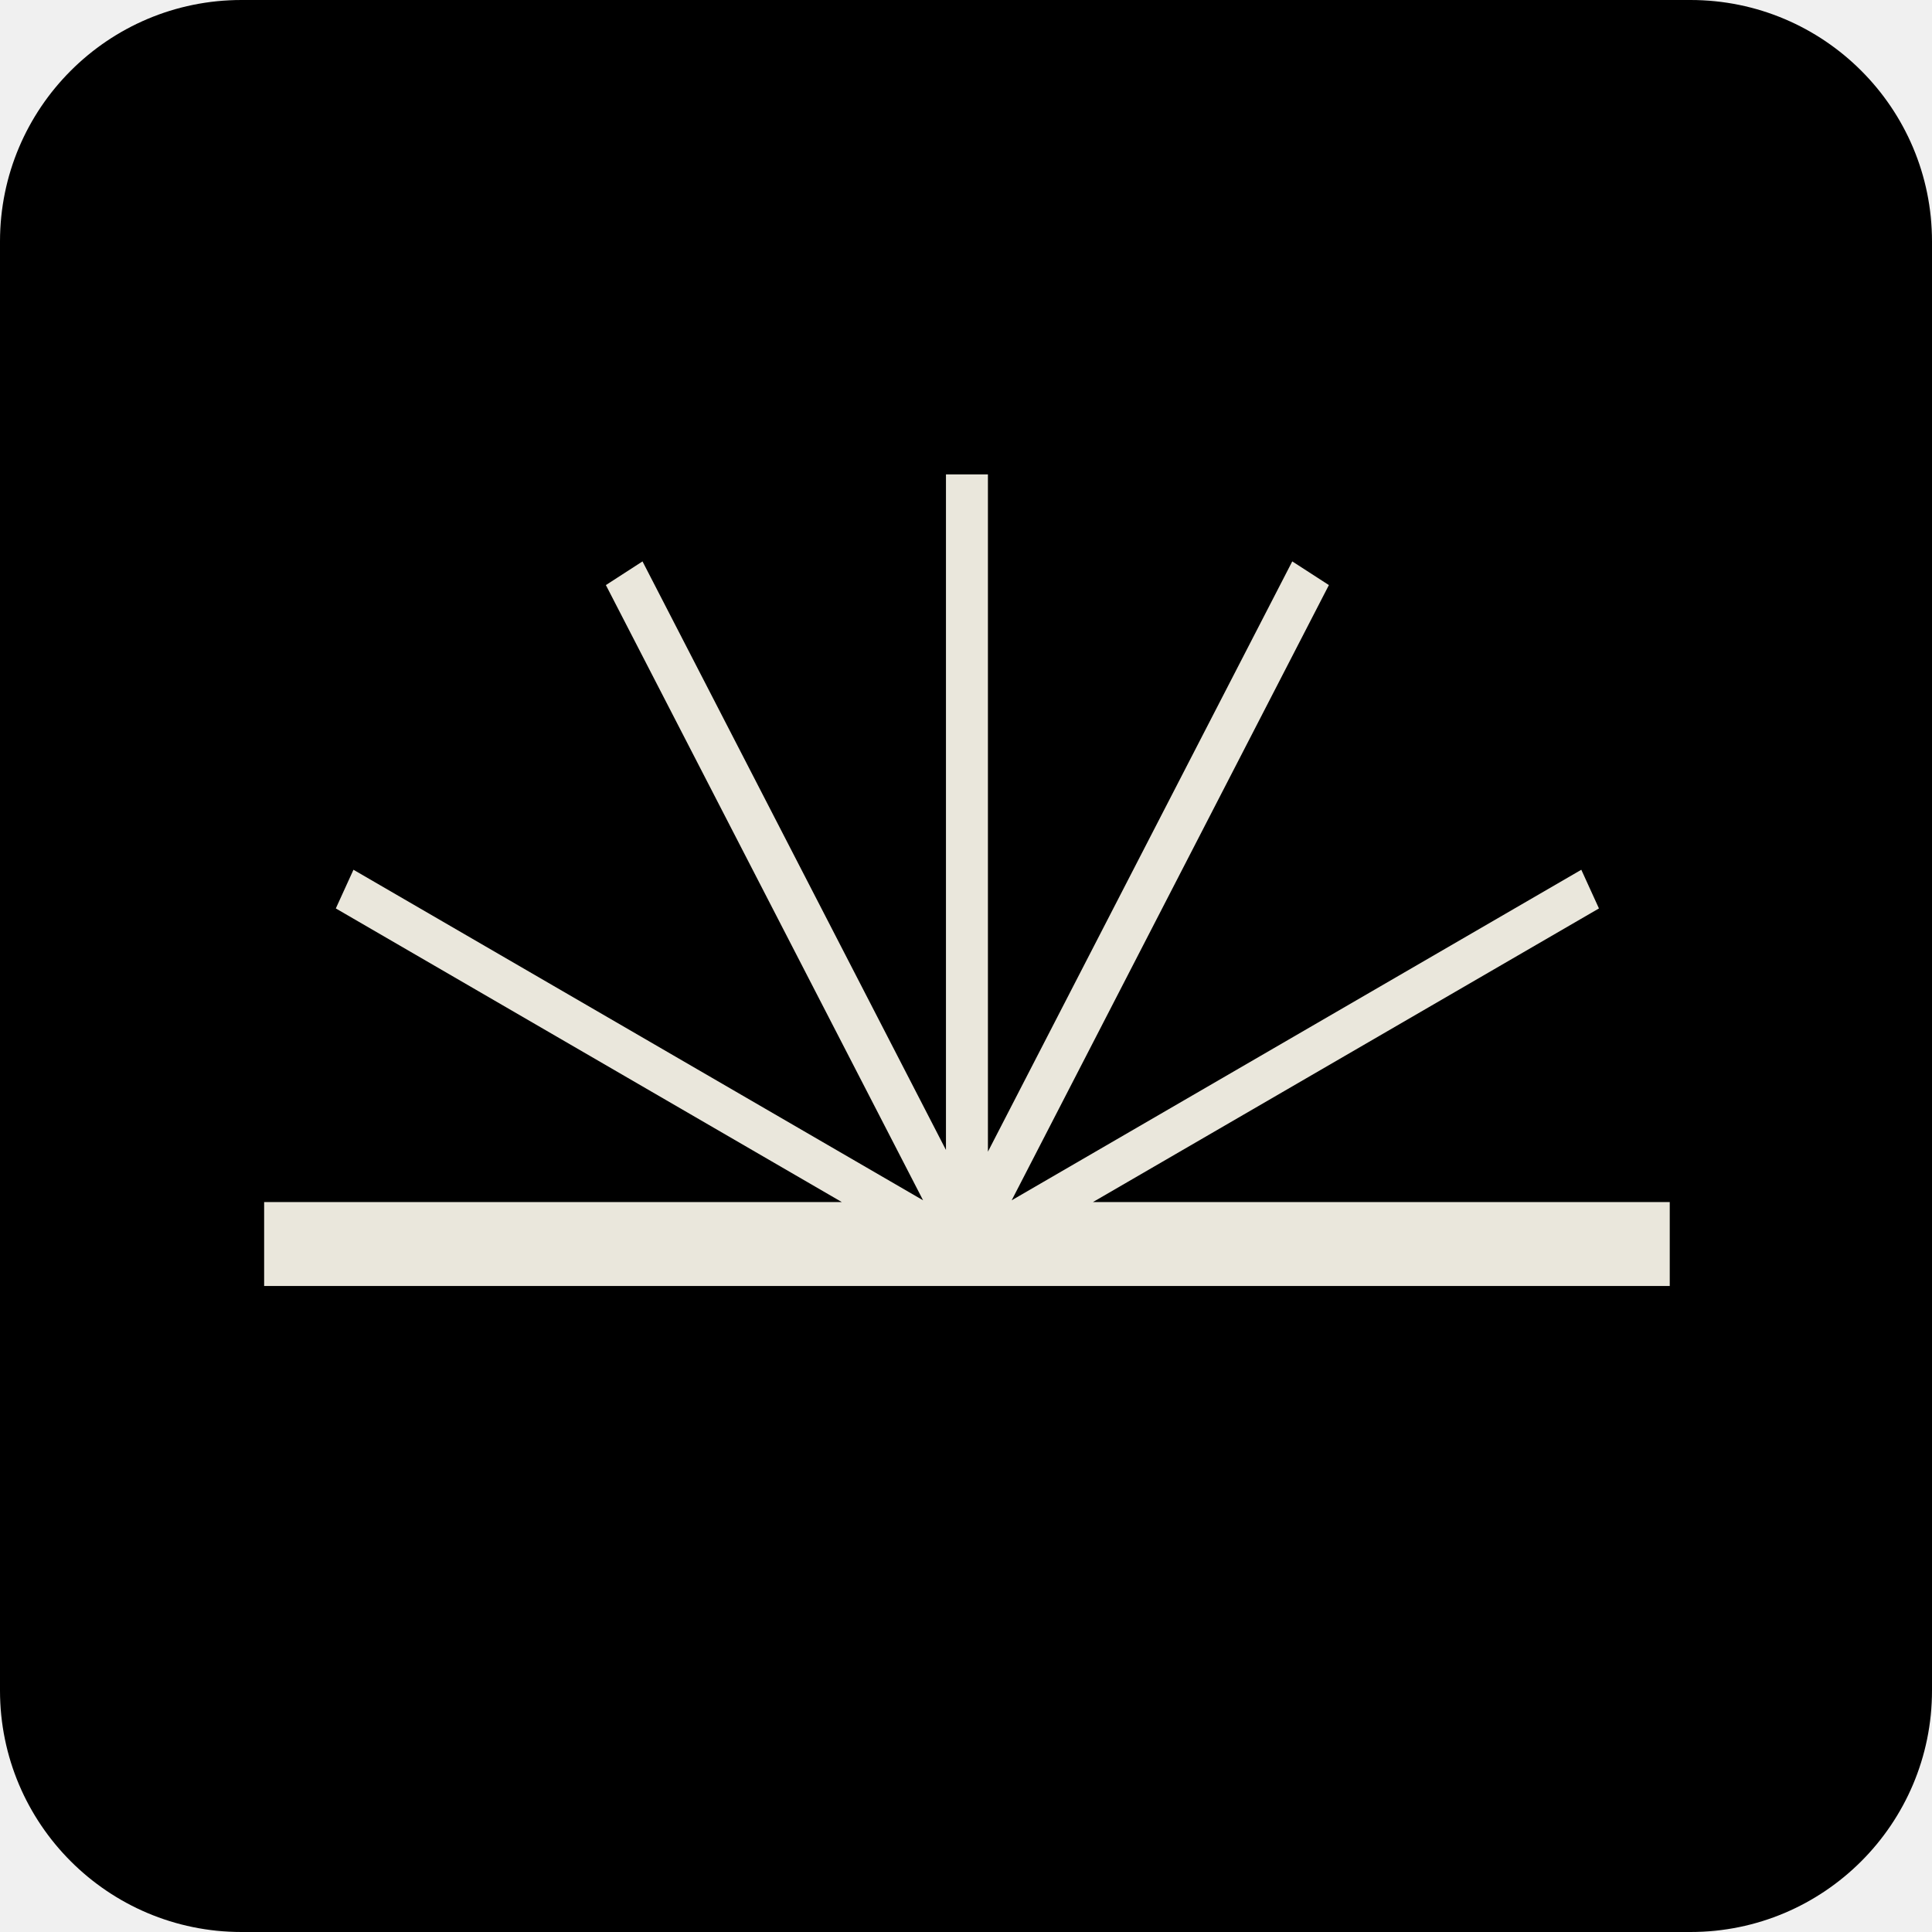
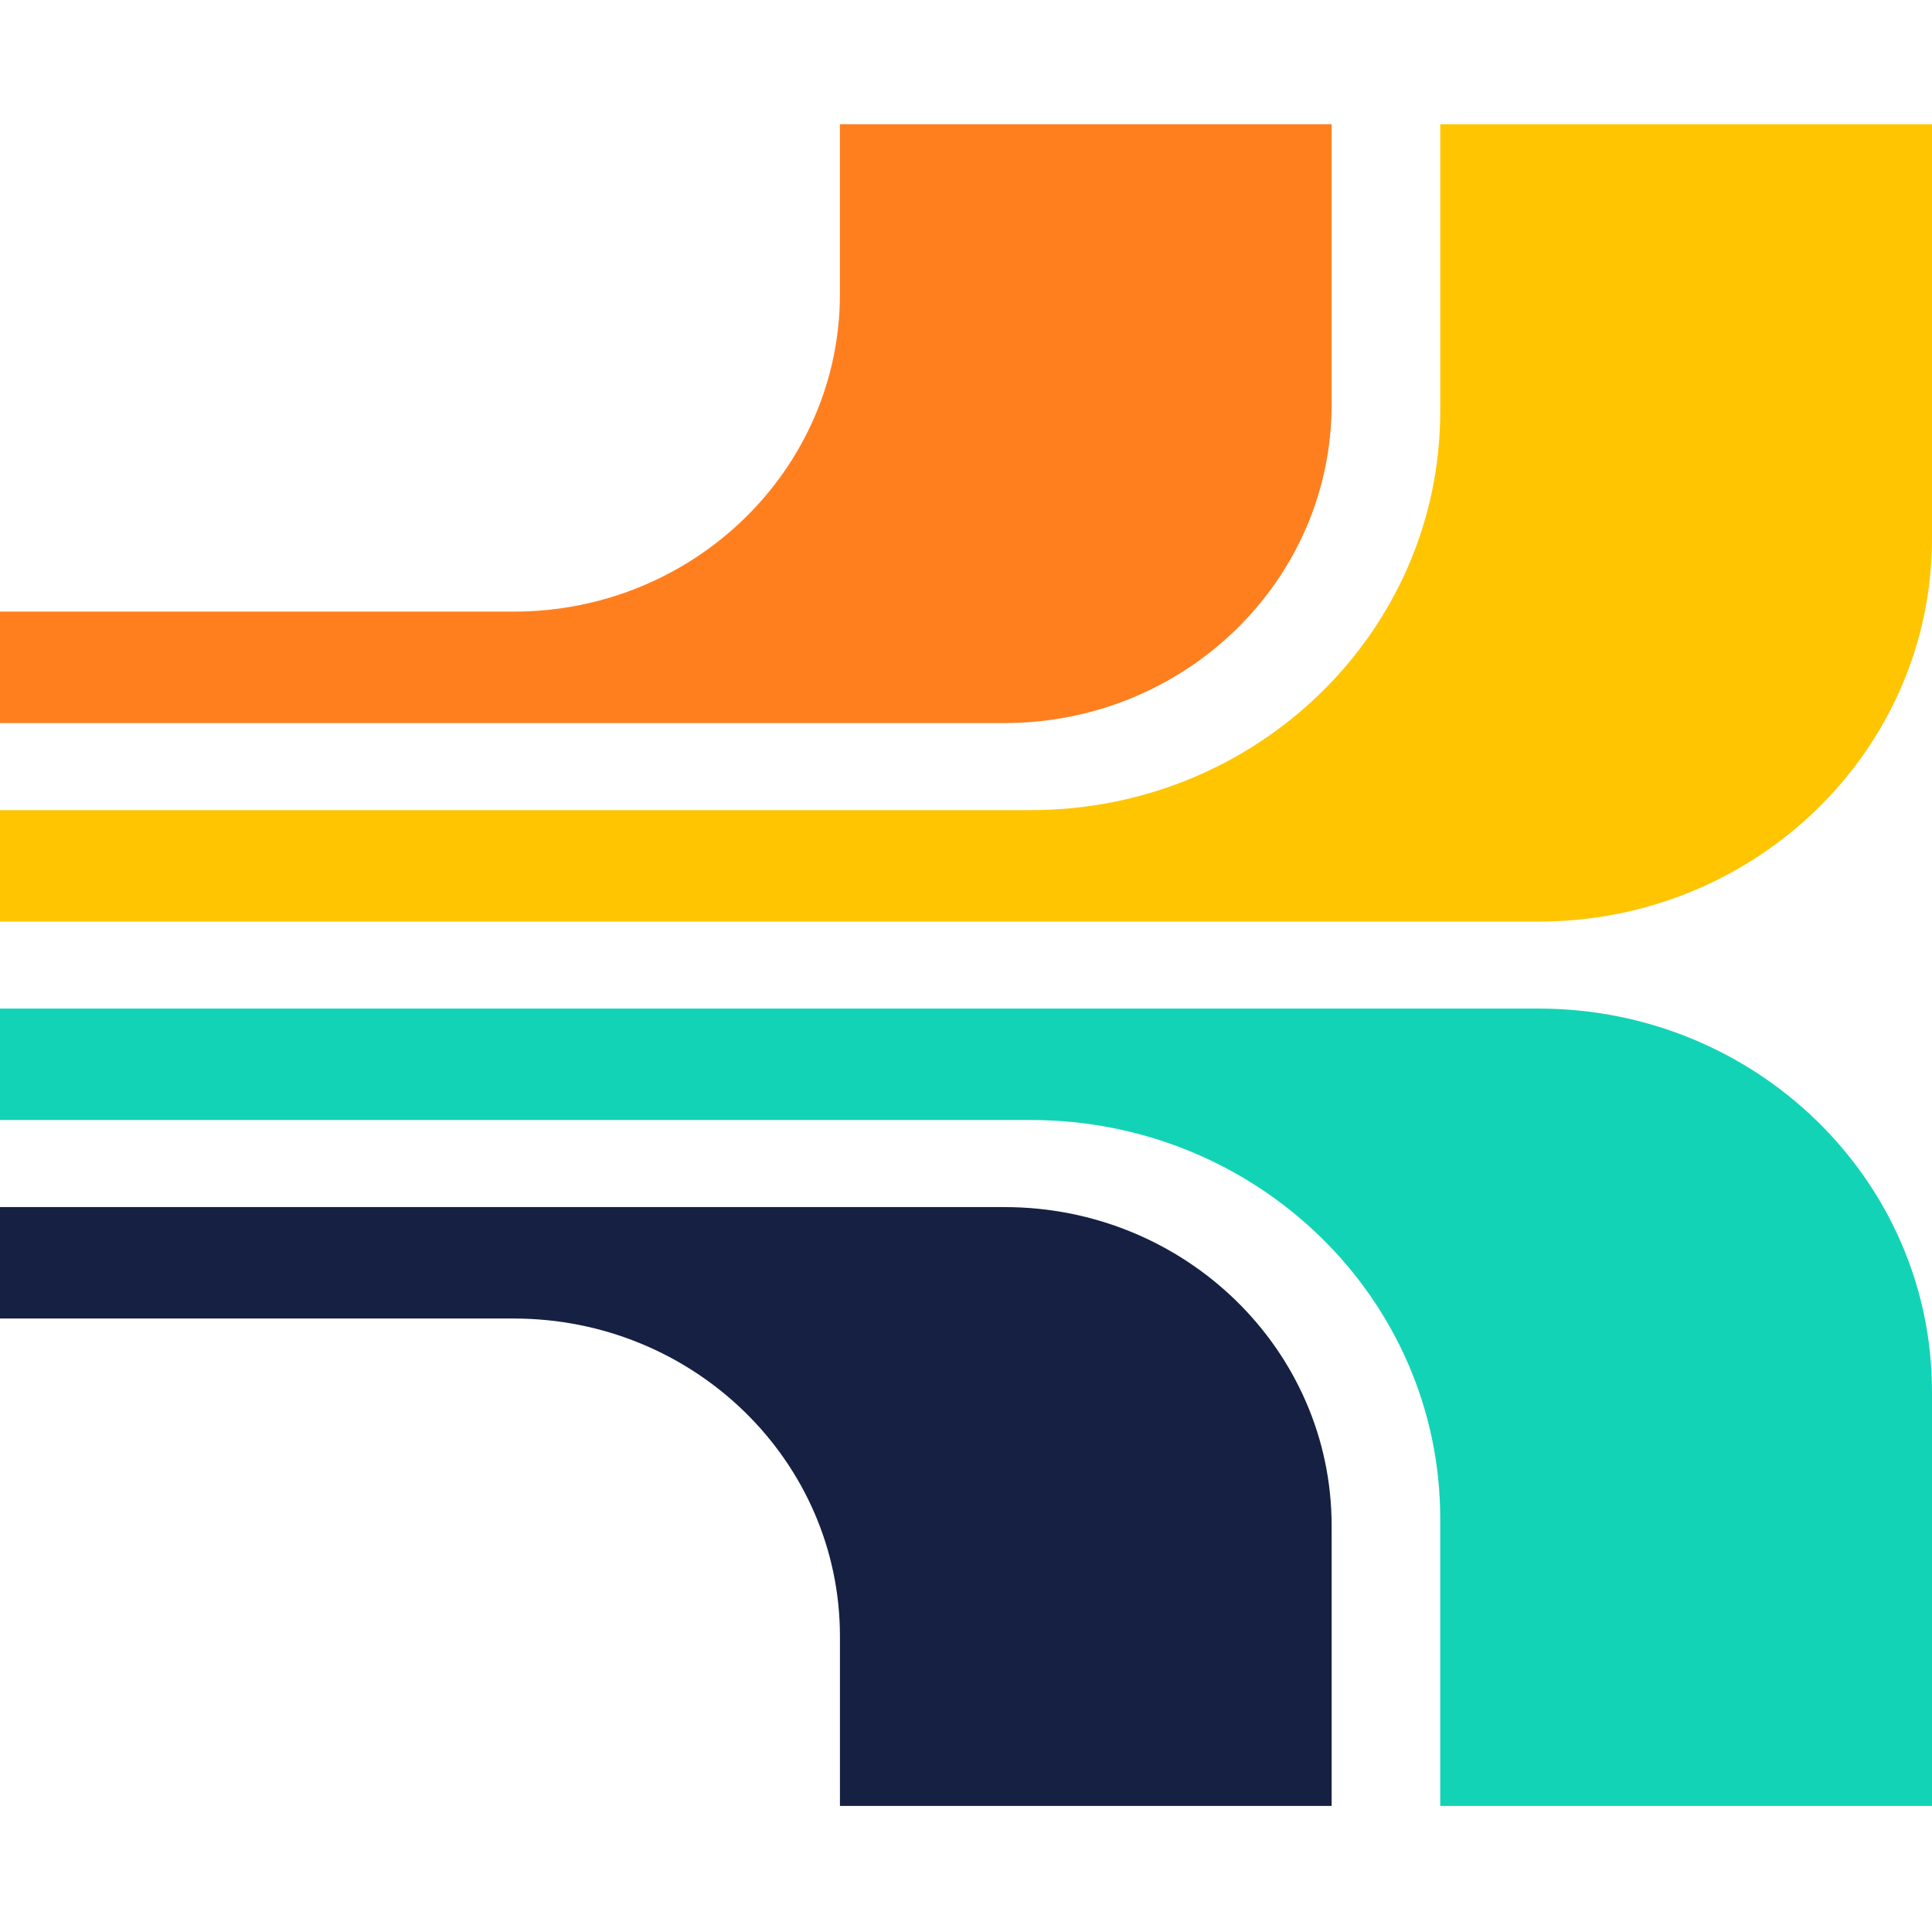
- <svg xmlns="http://www.w3.org/2000/svg" version="1.1" width="512" height="512">
-   <svg width="512" height="512" viewBox="0 0 512 512" fill="none">
-     <rect width="512" height="512" rx="64" fill="black" />
-     <path fill-rule="evenodd" clip-rule="evenodd" d="M261.81 125.723H250.69V304.755L170.27 148.778L160.565 155.052L244.628 318.093L93.671 230.494L88.995 240.745L223.093 318.561H70V340.8H442.5V318.561H289.641L423.738 240.745L419.062 230.494L268.106 318.093L352.169 155.052L342.464 148.778L261.81 305.207V125.723Z" fill="#EAE7DC" />
-   </svg>
-   <style>@media (prefers-color-scheme: light) { :root { filter: none; } }
- @media (prefers-color-scheme: dark) { :root { filter: none; } }
- </style>
+ <svg xmlns="http://www.w3.org/2000/svg" width="28" height="28" viewBox="0 0 28 28" fill="none">
+   <rect width="28" height="28" fill="white" />
+   <path fill-rule="evenodd" clip-rule="evenodd" d="M12.173 1.8V4.259C12.173 6.802 10.056 8.864 7.444 8.864H0V10.479H14.557C17.176 10.479 19.299 8.412 19.299 5.861V1.8H12.173Z" fill="#FF7F1F" />
+   <path fill-rule="evenodd" clip-rule="evenodd" d="M20.873 1.8V5.962C20.873 9.154 18.217 11.741 14.939 11.741H0V13.356H22.299C25.447 13.356 28 10.87 28 7.804V1.8H20.873Z" fill="#FFC501" />
+   <path fill-rule="evenodd" clip-rule="evenodd" d="M12.173 26.173V23.714C12.173 21.171 10.056 19.109 7.444 19.109H0V17.494H14.557C17.176 17.494 19.299 19.562 19.299 22.112V26.173H12.173Z" fill="#162042" />
+   <path fill-rule="evenodd" clip-rule="evenodd" d="M20.873 26.173V22.011C20.873 18.819 18.217 16.232 14.939 16.232H0V14.617H22.299C25.447 14.617 28 17.103 28 20.169V26.173H20.873Z" fill="#13D3B7" />
</svg>
